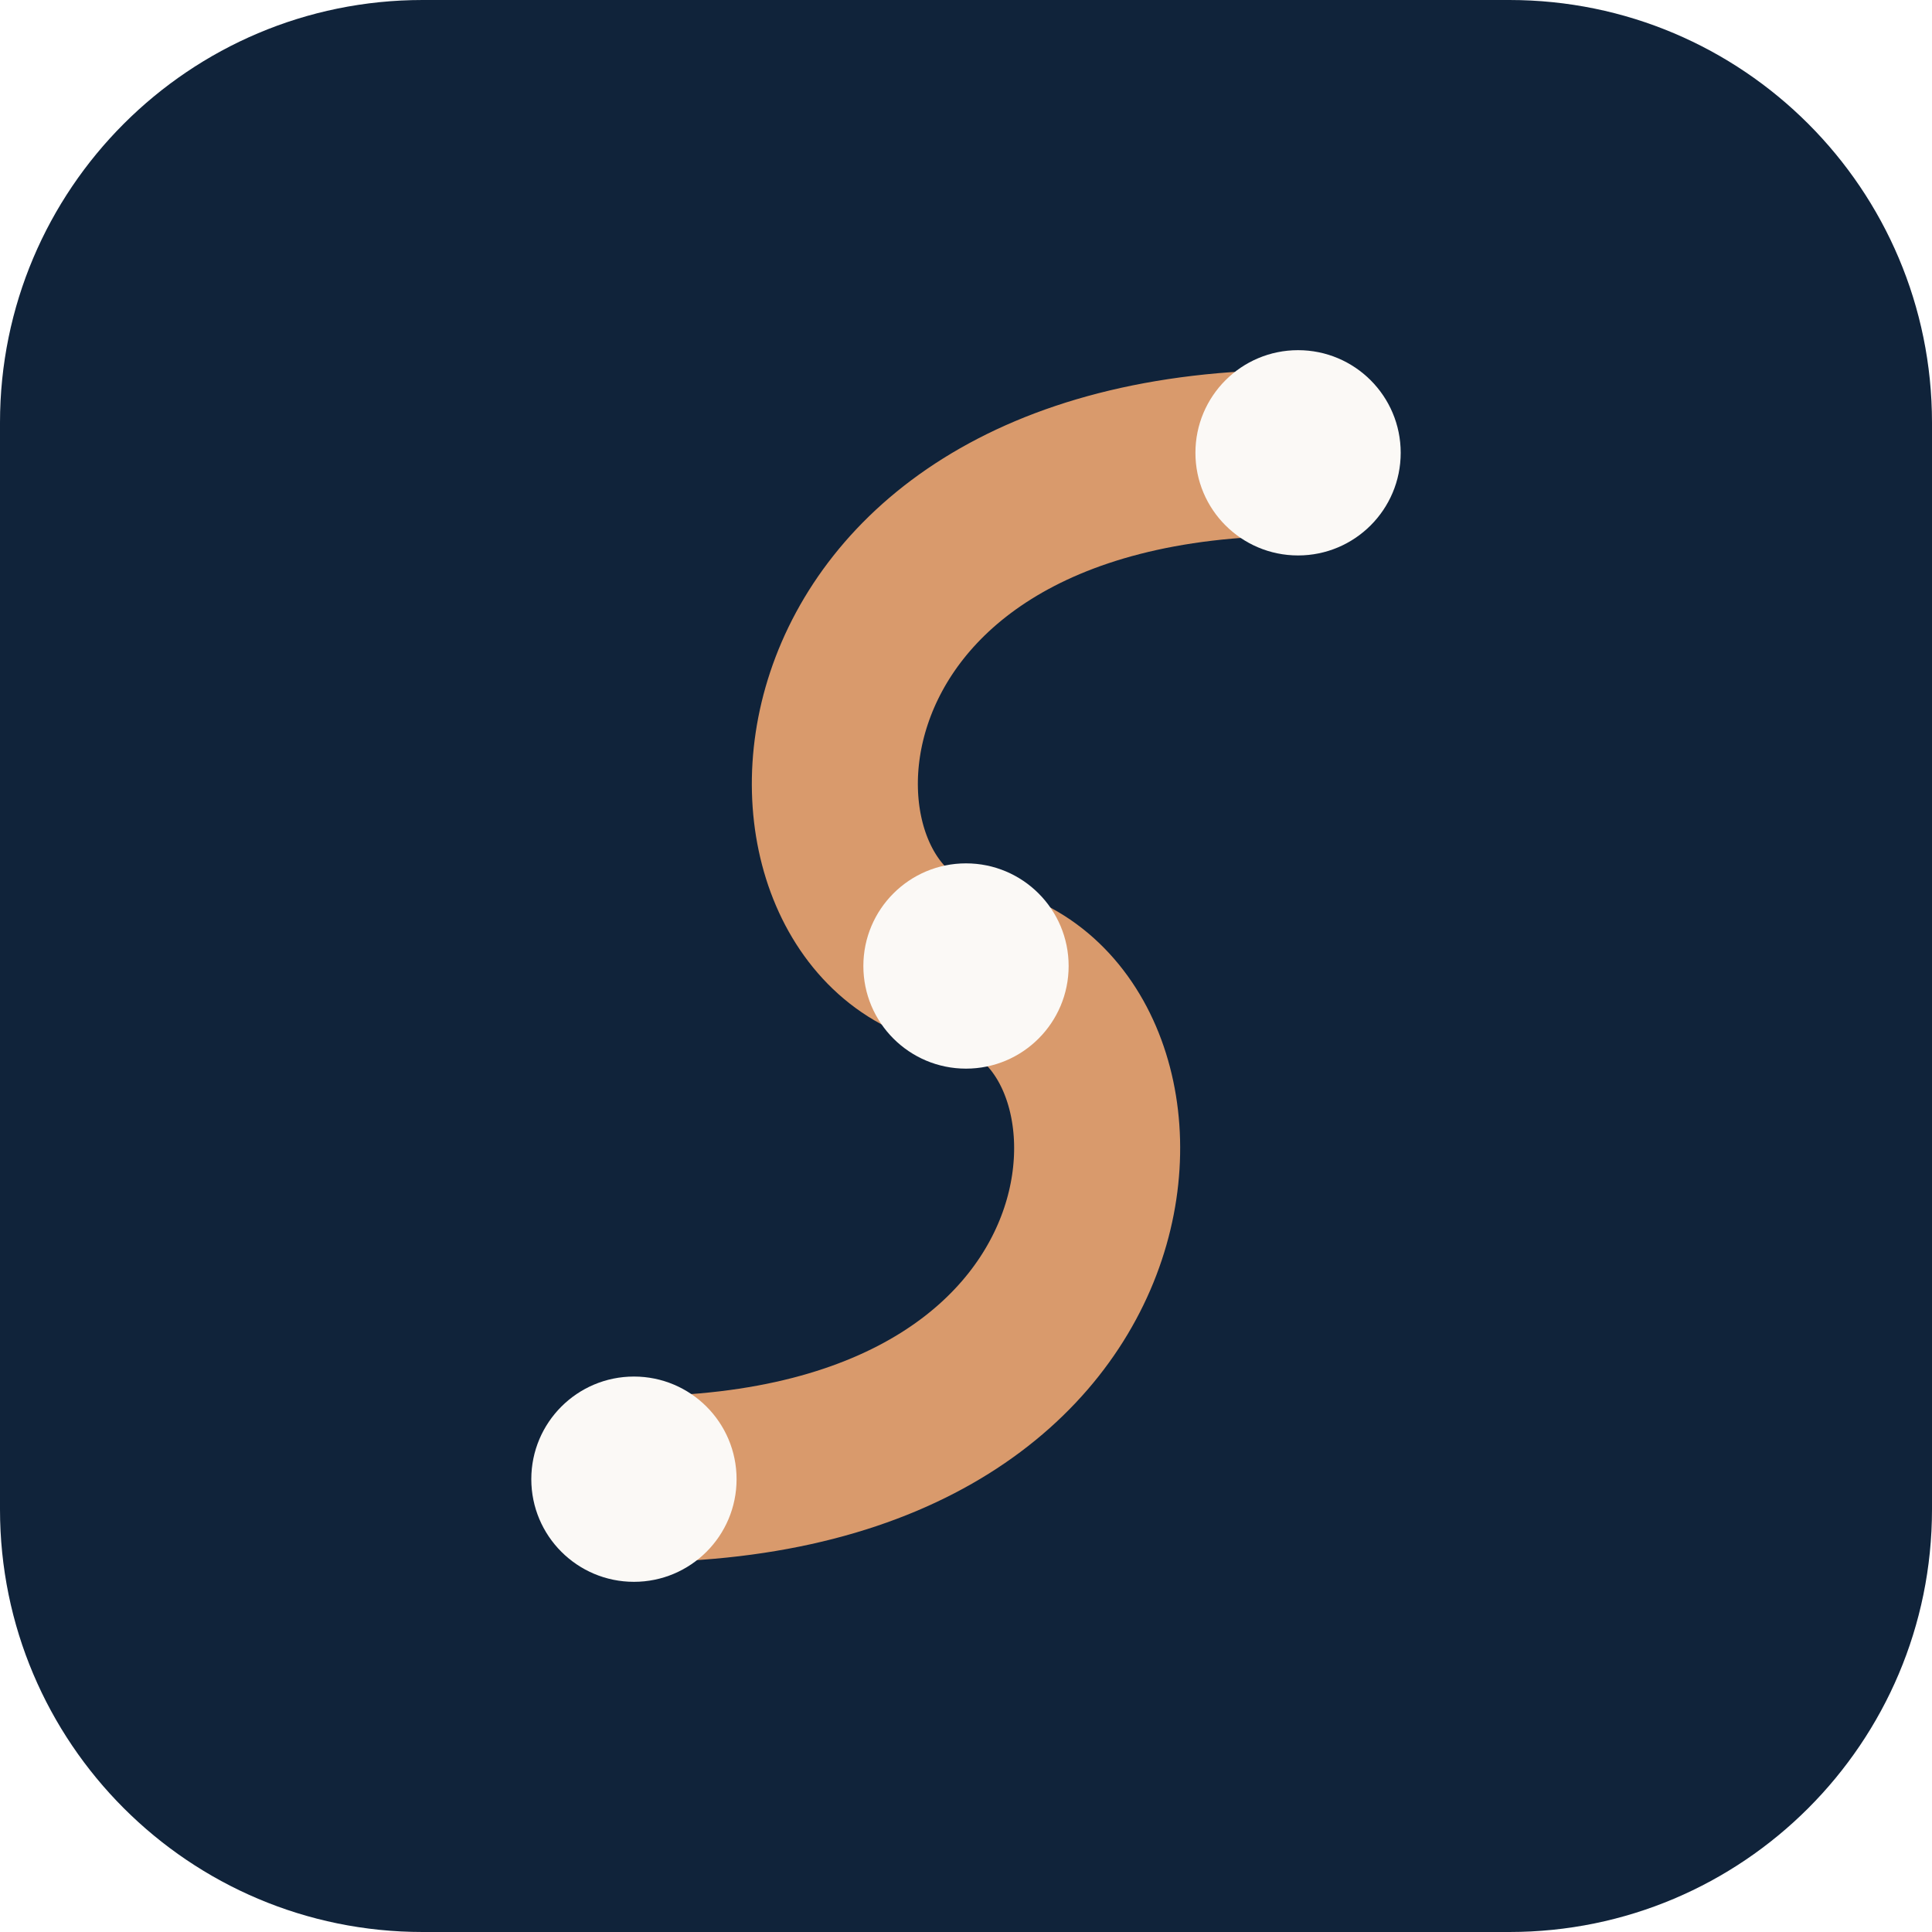
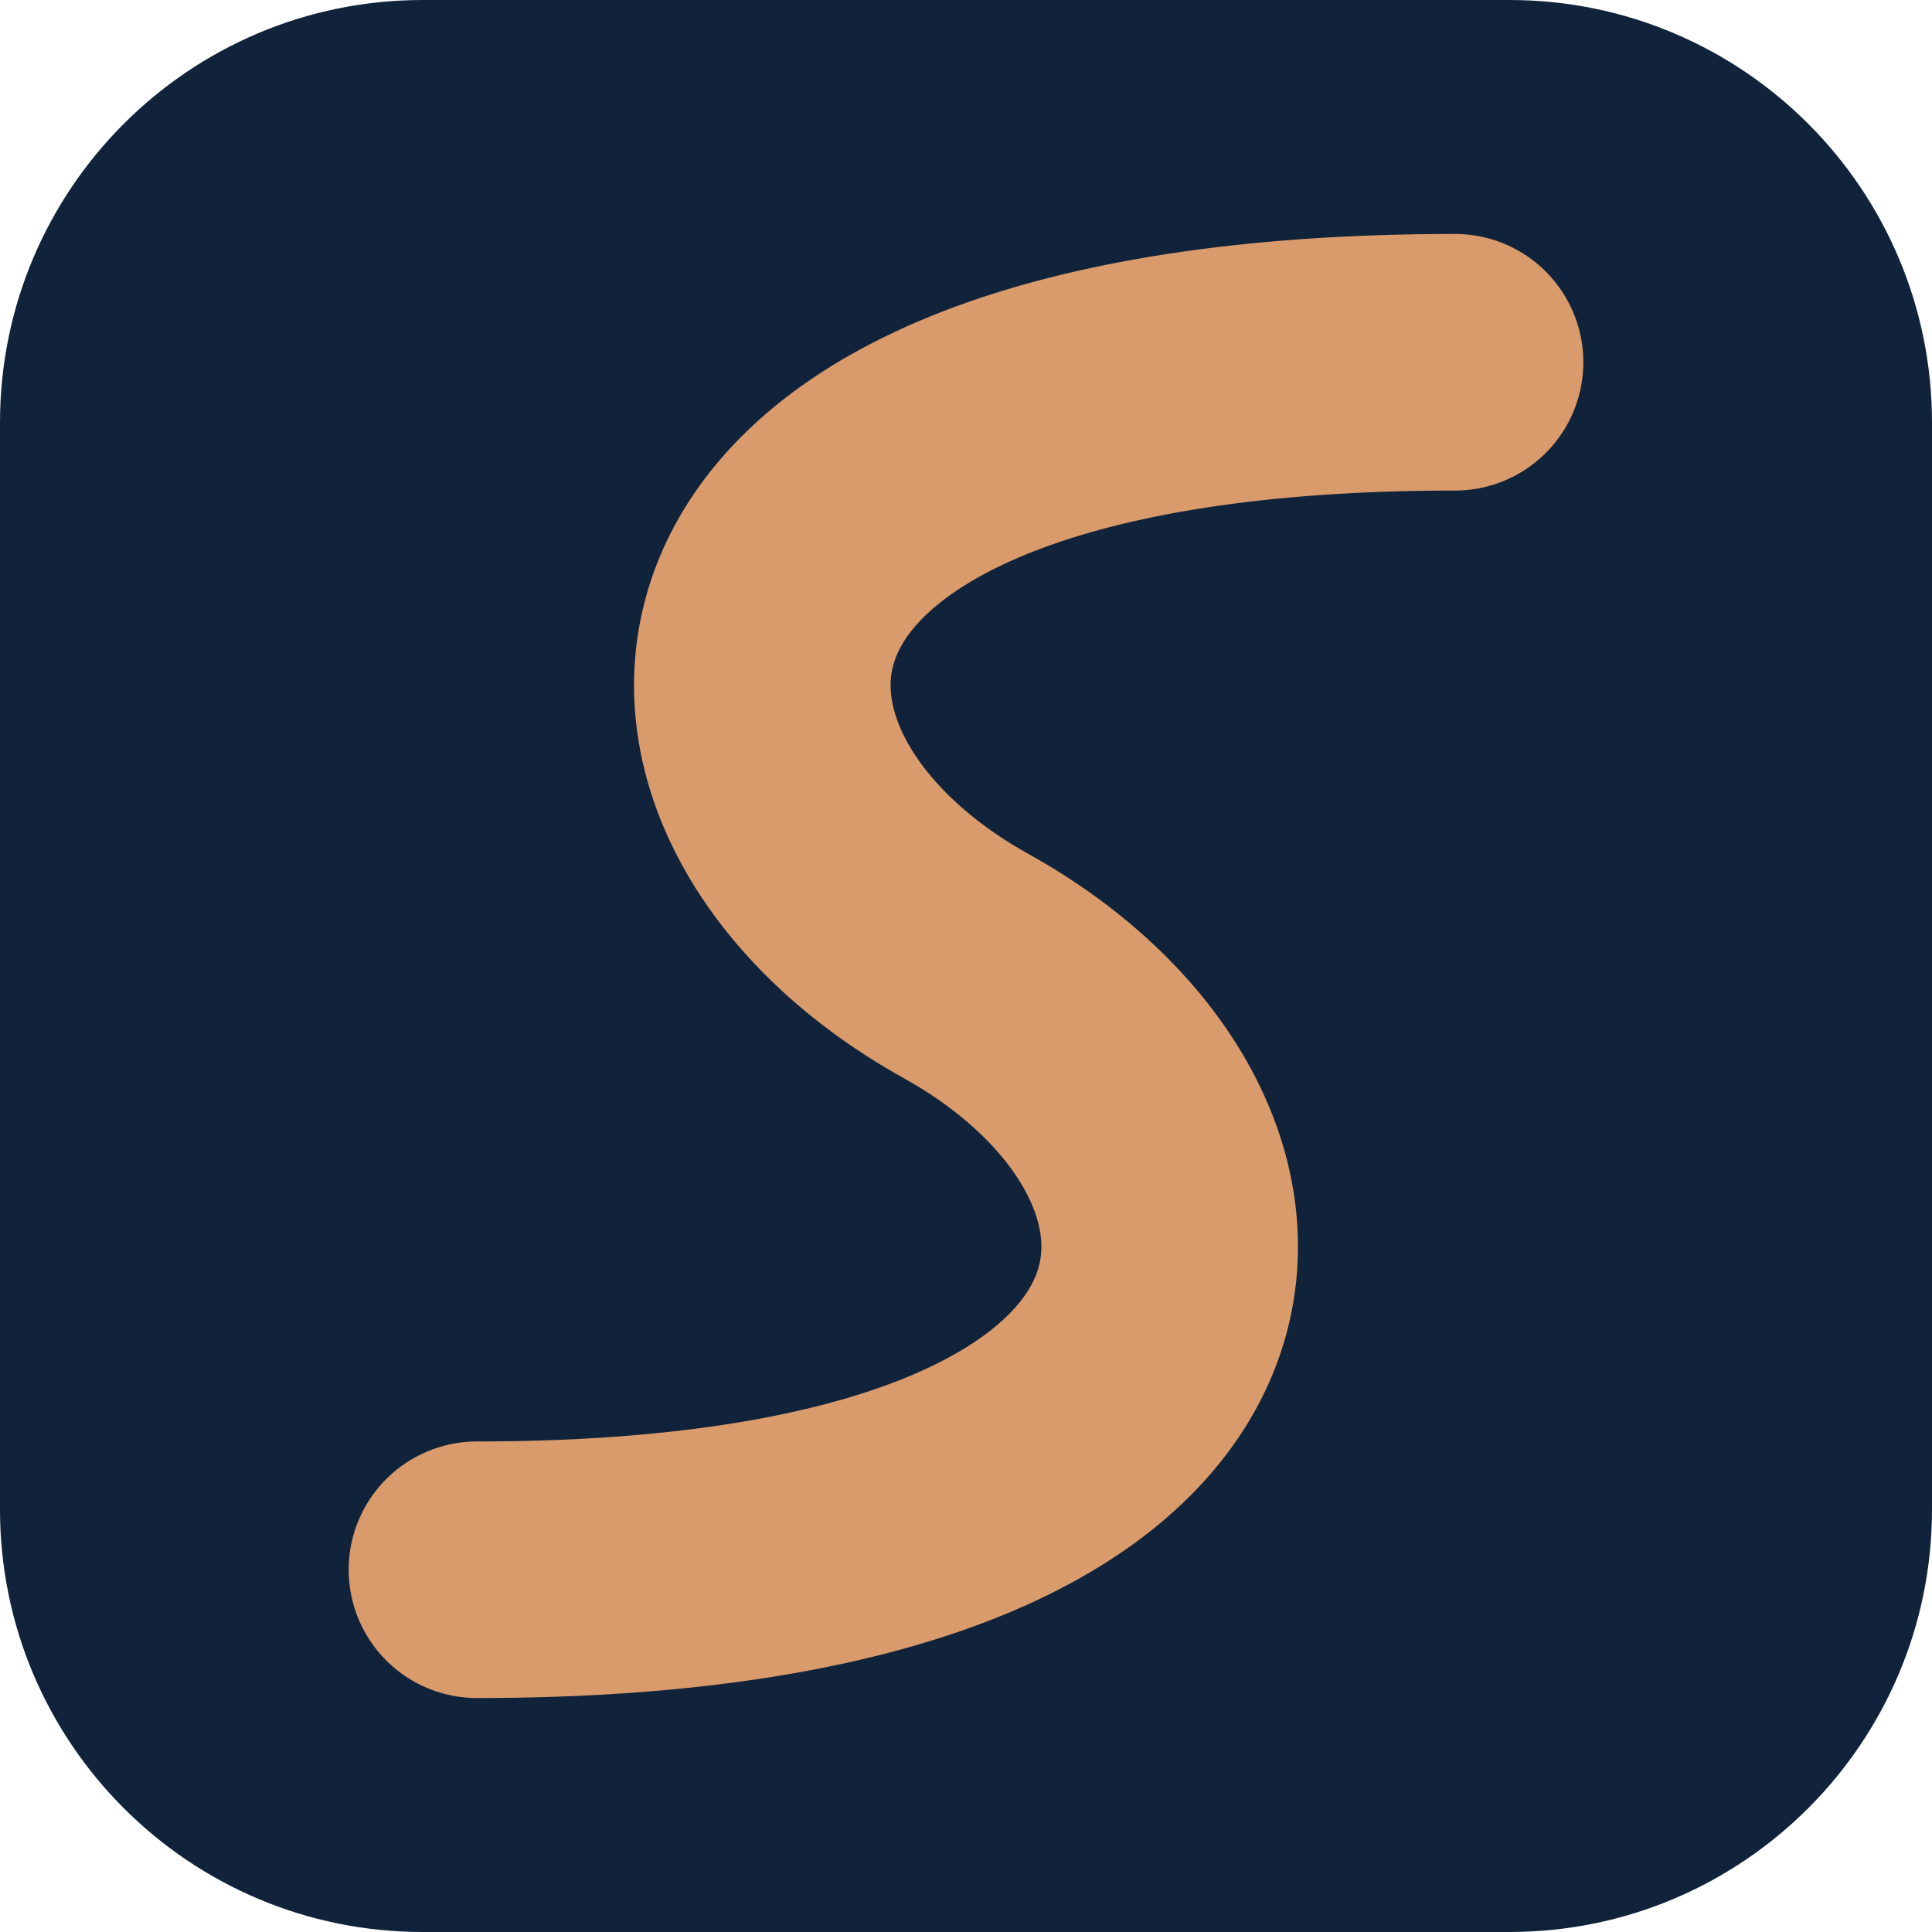
<svg xmlns="http://www.w3.org/2000/svg" viewBox="0 0 64 64" width="64" height="64" role="img" aria-labelledby="sac-favicon-title">
  <rect width="64" height="64" rx="14" fill="#10233A" />
-   <path d="M 43 15 C 25 15, 25 31, 32 32 C 39 33, 39 49, 21 49" fill="none" stroke="#D99A6C" stroke-width="5.5" stroke-linecap="round" stroke-linejoin="round" />
-   <circle cx="43" cy="15" r="3.4" fill="#FBF9F6" />
-   <circle cx="32" cy="32" r="3.4" fill="#FBF9F6" />
-   <circle cx="21" cy="49" r="3.4" fill="#FBF9F6" />
+   <path d="M 48.2 12 C 21.2 12, 21.2 26, 32 32 C 42.8 38, 42.8 52, 15.8 52" fill="none" stroke="#D99A6C" stroke-width="8.5" stroke-linecap="round" stroke-linejoin="round" />
</svg>
